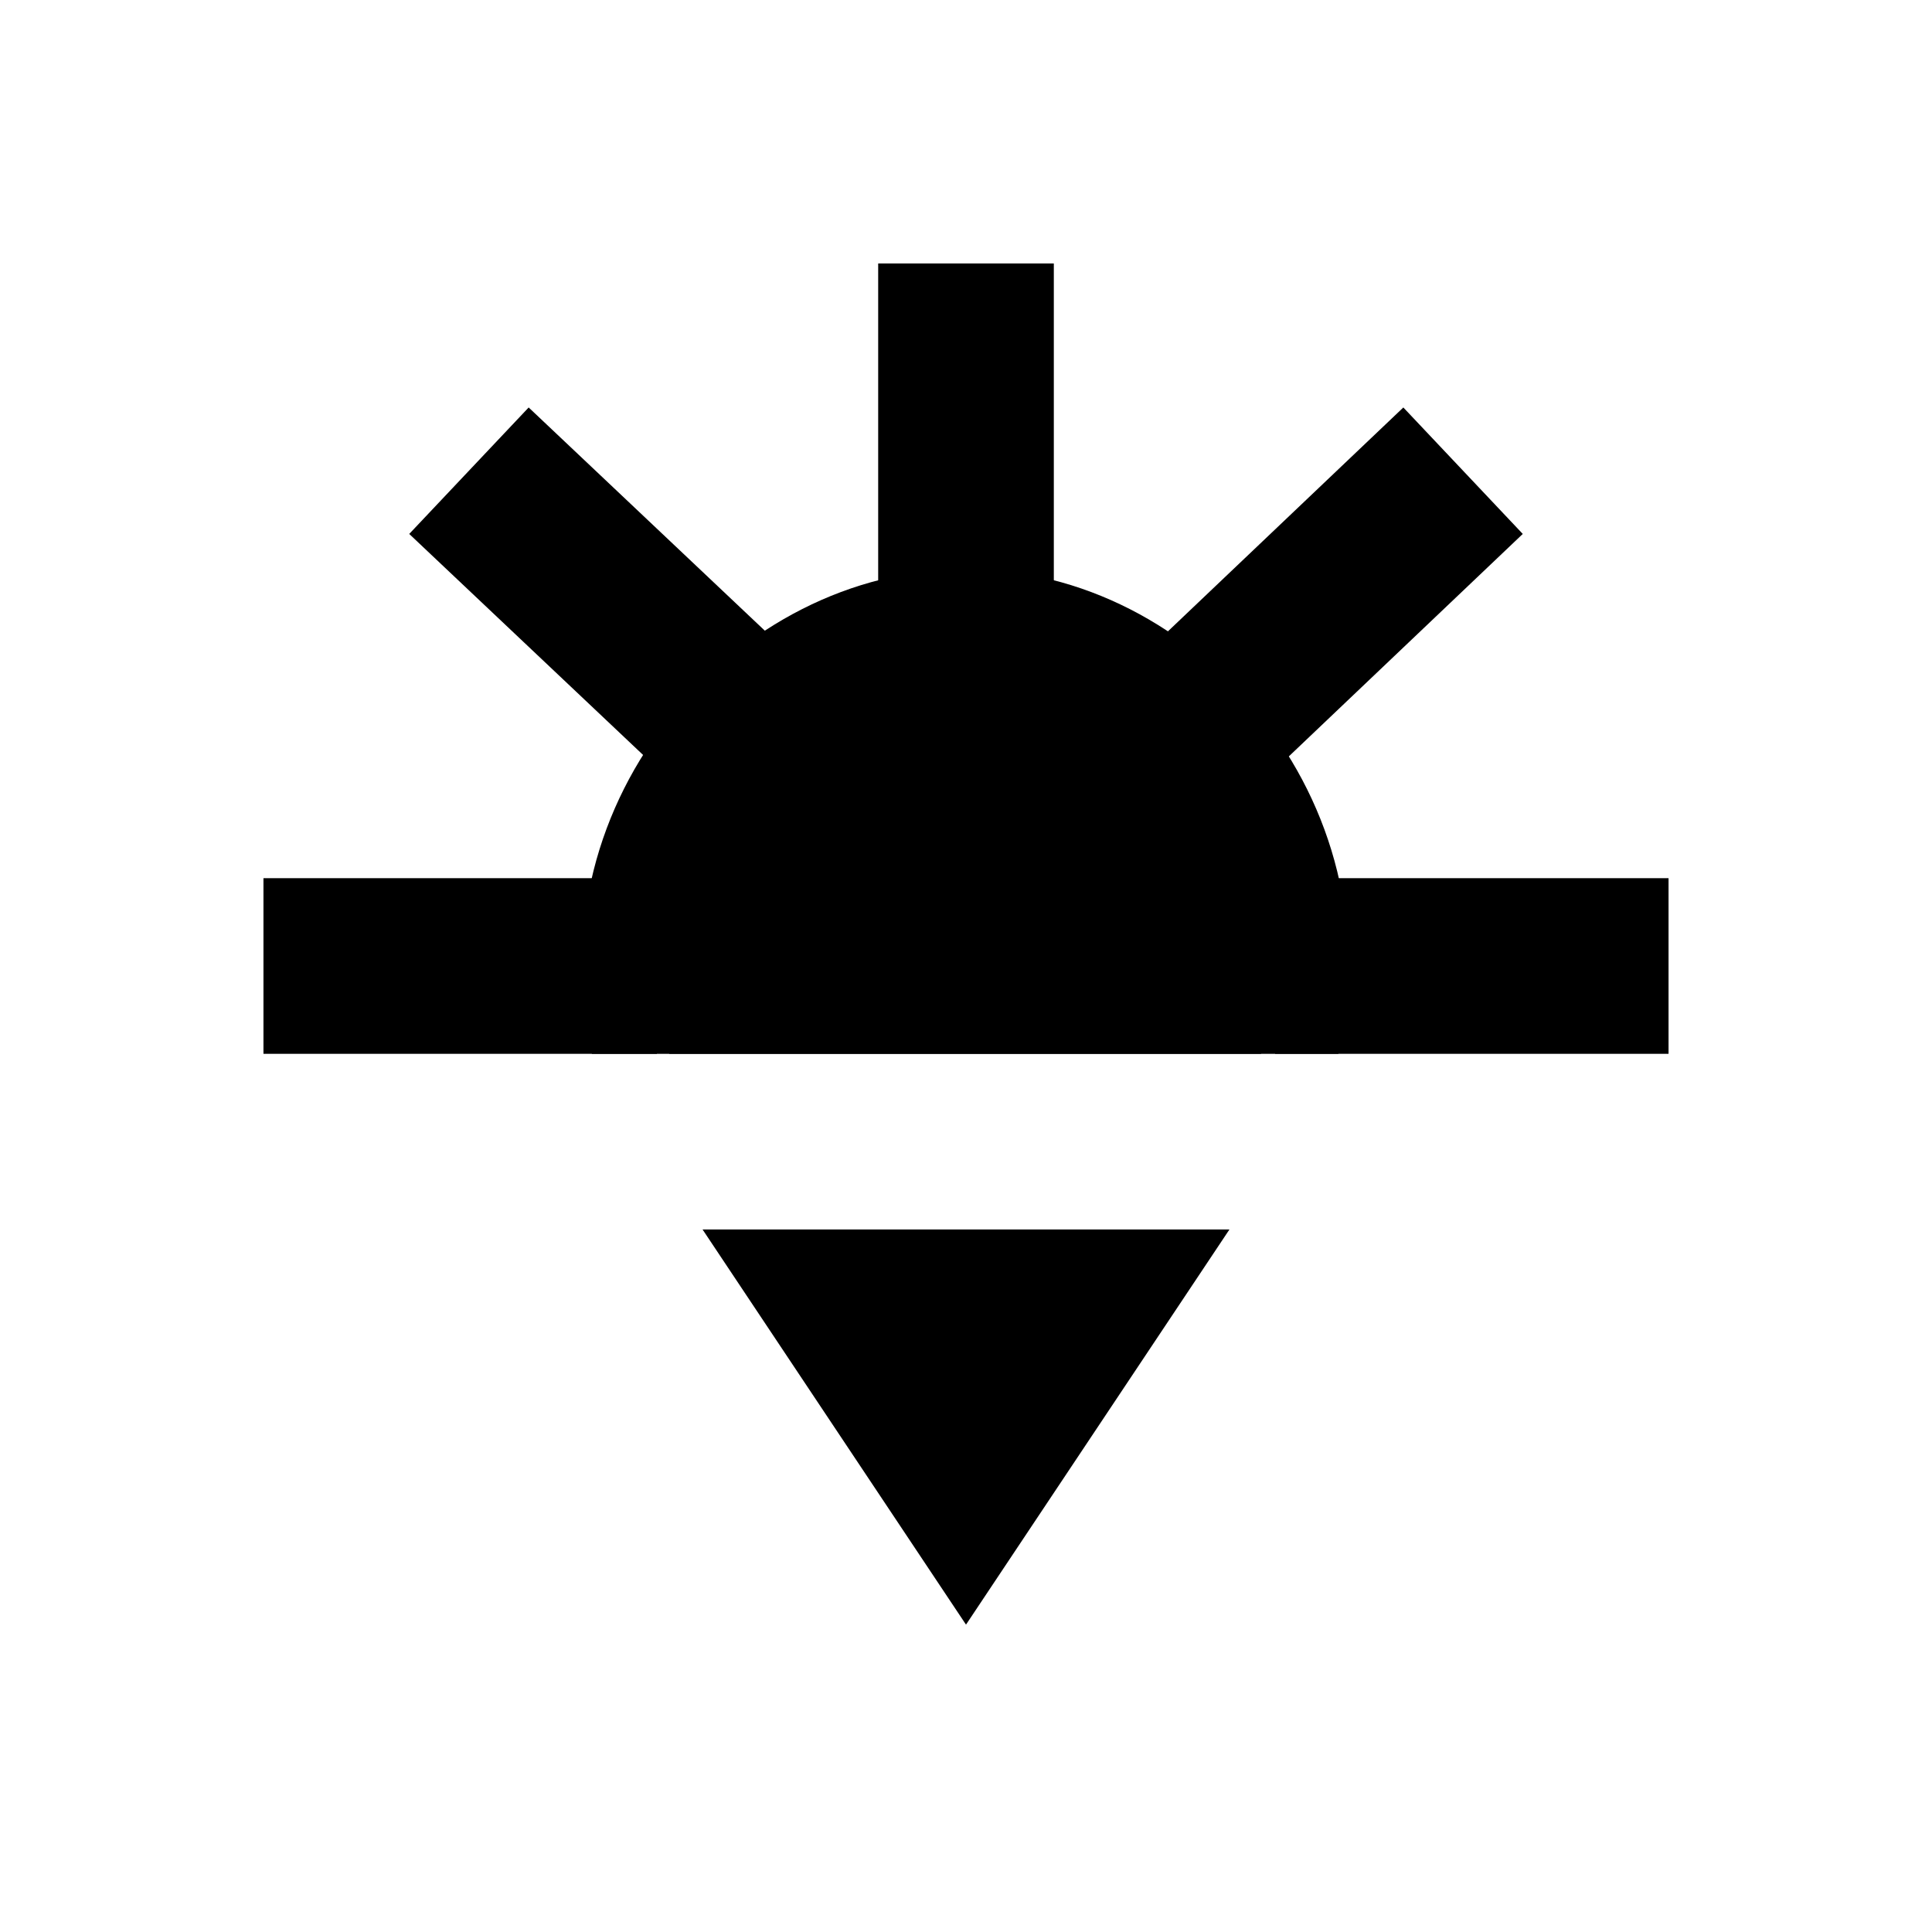
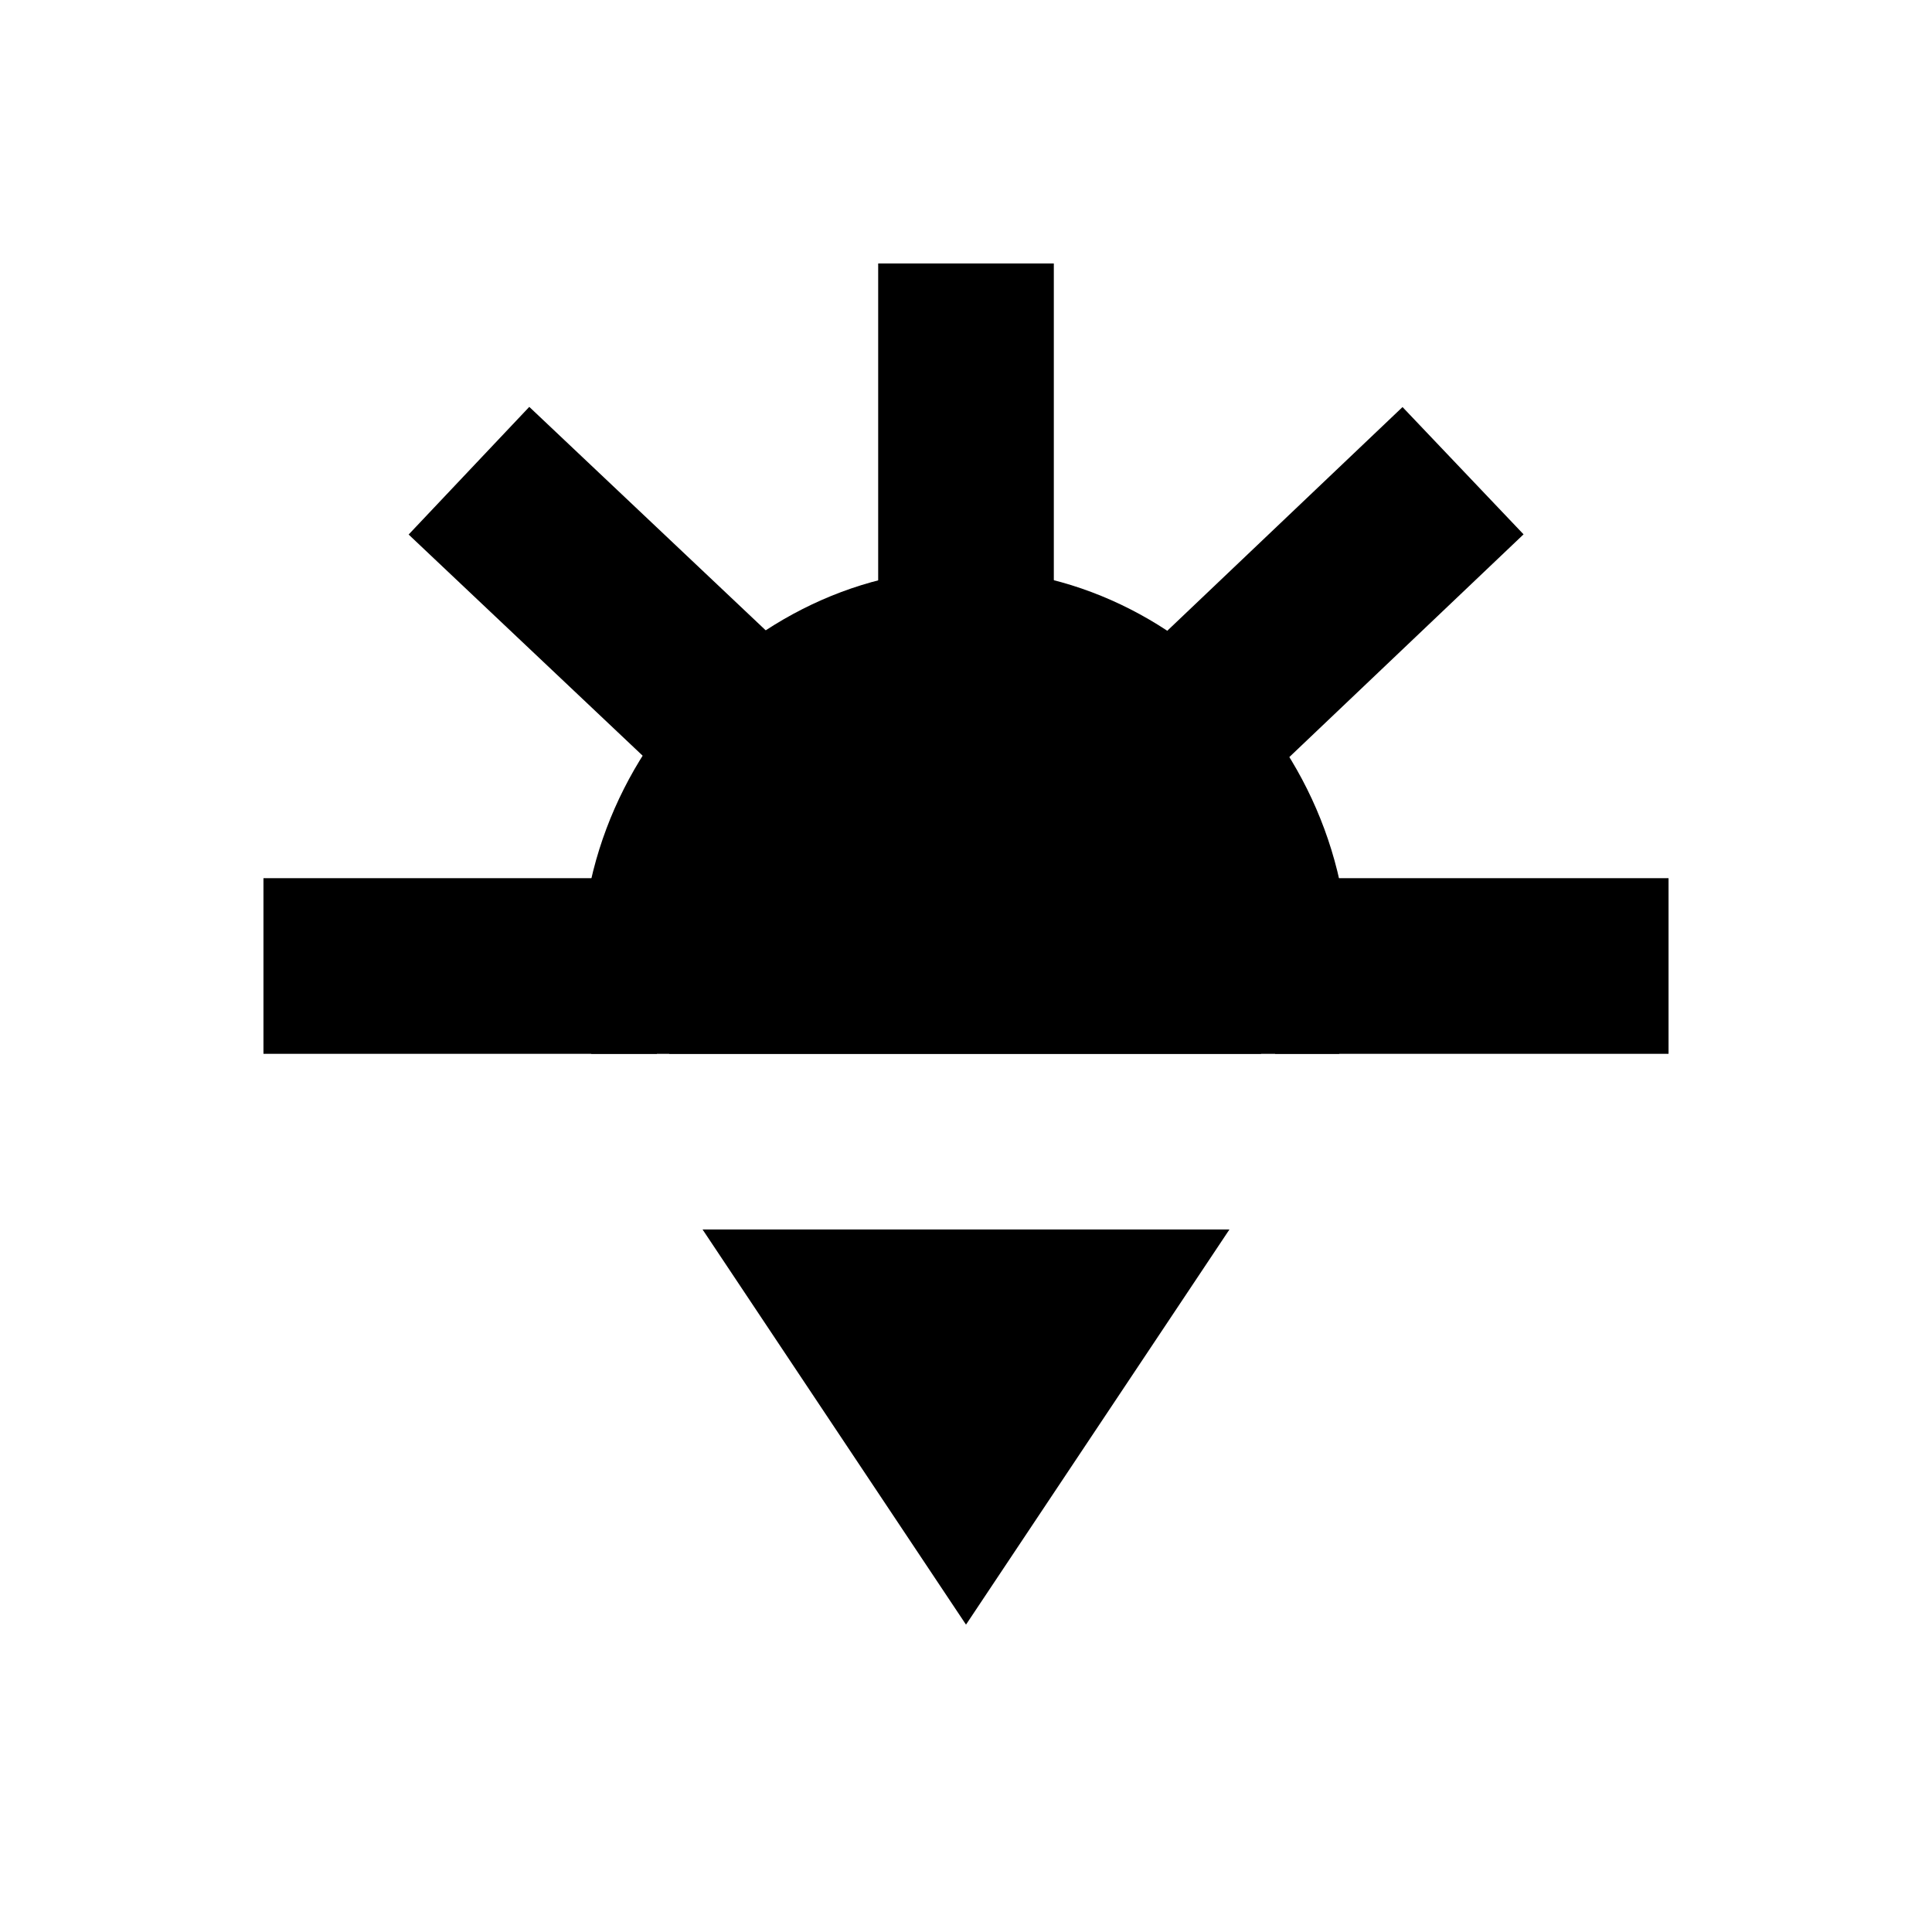
- <svg xmlns="http://www.w3.org/2000/svg" viewBox="0 0 11 11">
-   <path d="M5.5,9.25L7,7L4,7Z" fill="currentColor" />
-   <path d="M2.33,3.04L3.97,4.59L4.65,3.87L3.01,2.32Z" fill="currentColor" />
-   <path d="M7.62,6C7.95,4.56,6.82,3.24,5.5,3.24C4.19,3.24,3.04,4.55,3.37,6Z" fill="currentColor" />
-   <path d="M6,3.74L6,1.5L5,1.5L5,3.74Z" fill="currentColor" />
-   <path d="M7.04,4.59L8.67,3.04L7.99,2.32L6.36,3.87Z" fill="currentColor" />
-   <path d="M3.81,5L3.81,6L7.18,6L7.18,5Z" fill="currentColor" />
-   <path d="M7.26,6L9.5,6L9.5,5L7.26,5Z" fill="currentColor" />
-   <path d="M1.5,6L3.74,6L3.74,5L1.5,5Z" fill="currentColor" />
+ <svg xmlns="http://www.w3.org/2000/svg" viewBox="0 0 1100 1100">
+   <path d="M550,925L700,700L400,700Z" fill="currentColor" />
+   <path d="M232.66,304.34L396.66,459.34L465.35,386.66L301.35,231.66Z" fill="currentColor" />
+   <path d="M762.45,600C794.62,455.73,682.19,324,550,324C419.42,324,303.79,455.15,336.65,600Z" fill="currentColor" />
+   <path d="M600,374L600,150L500,150L500,374Z" fill="currentColor" />
+   <path d="M704.45,459.23L867.45,304.23L798.54,231.76L635.54,386.76Z" fill="currentColor" />
+   <path d="M381,500L381,600L718,600L718,500Z" fill="currentColor" />
+   <path d="M726,600L950,600L950,500L726,500Z" fill="currentColor" />
+   <path d="M150,600L374,600L374,500L150,500Z" fill="currentColor" />
</svg>
